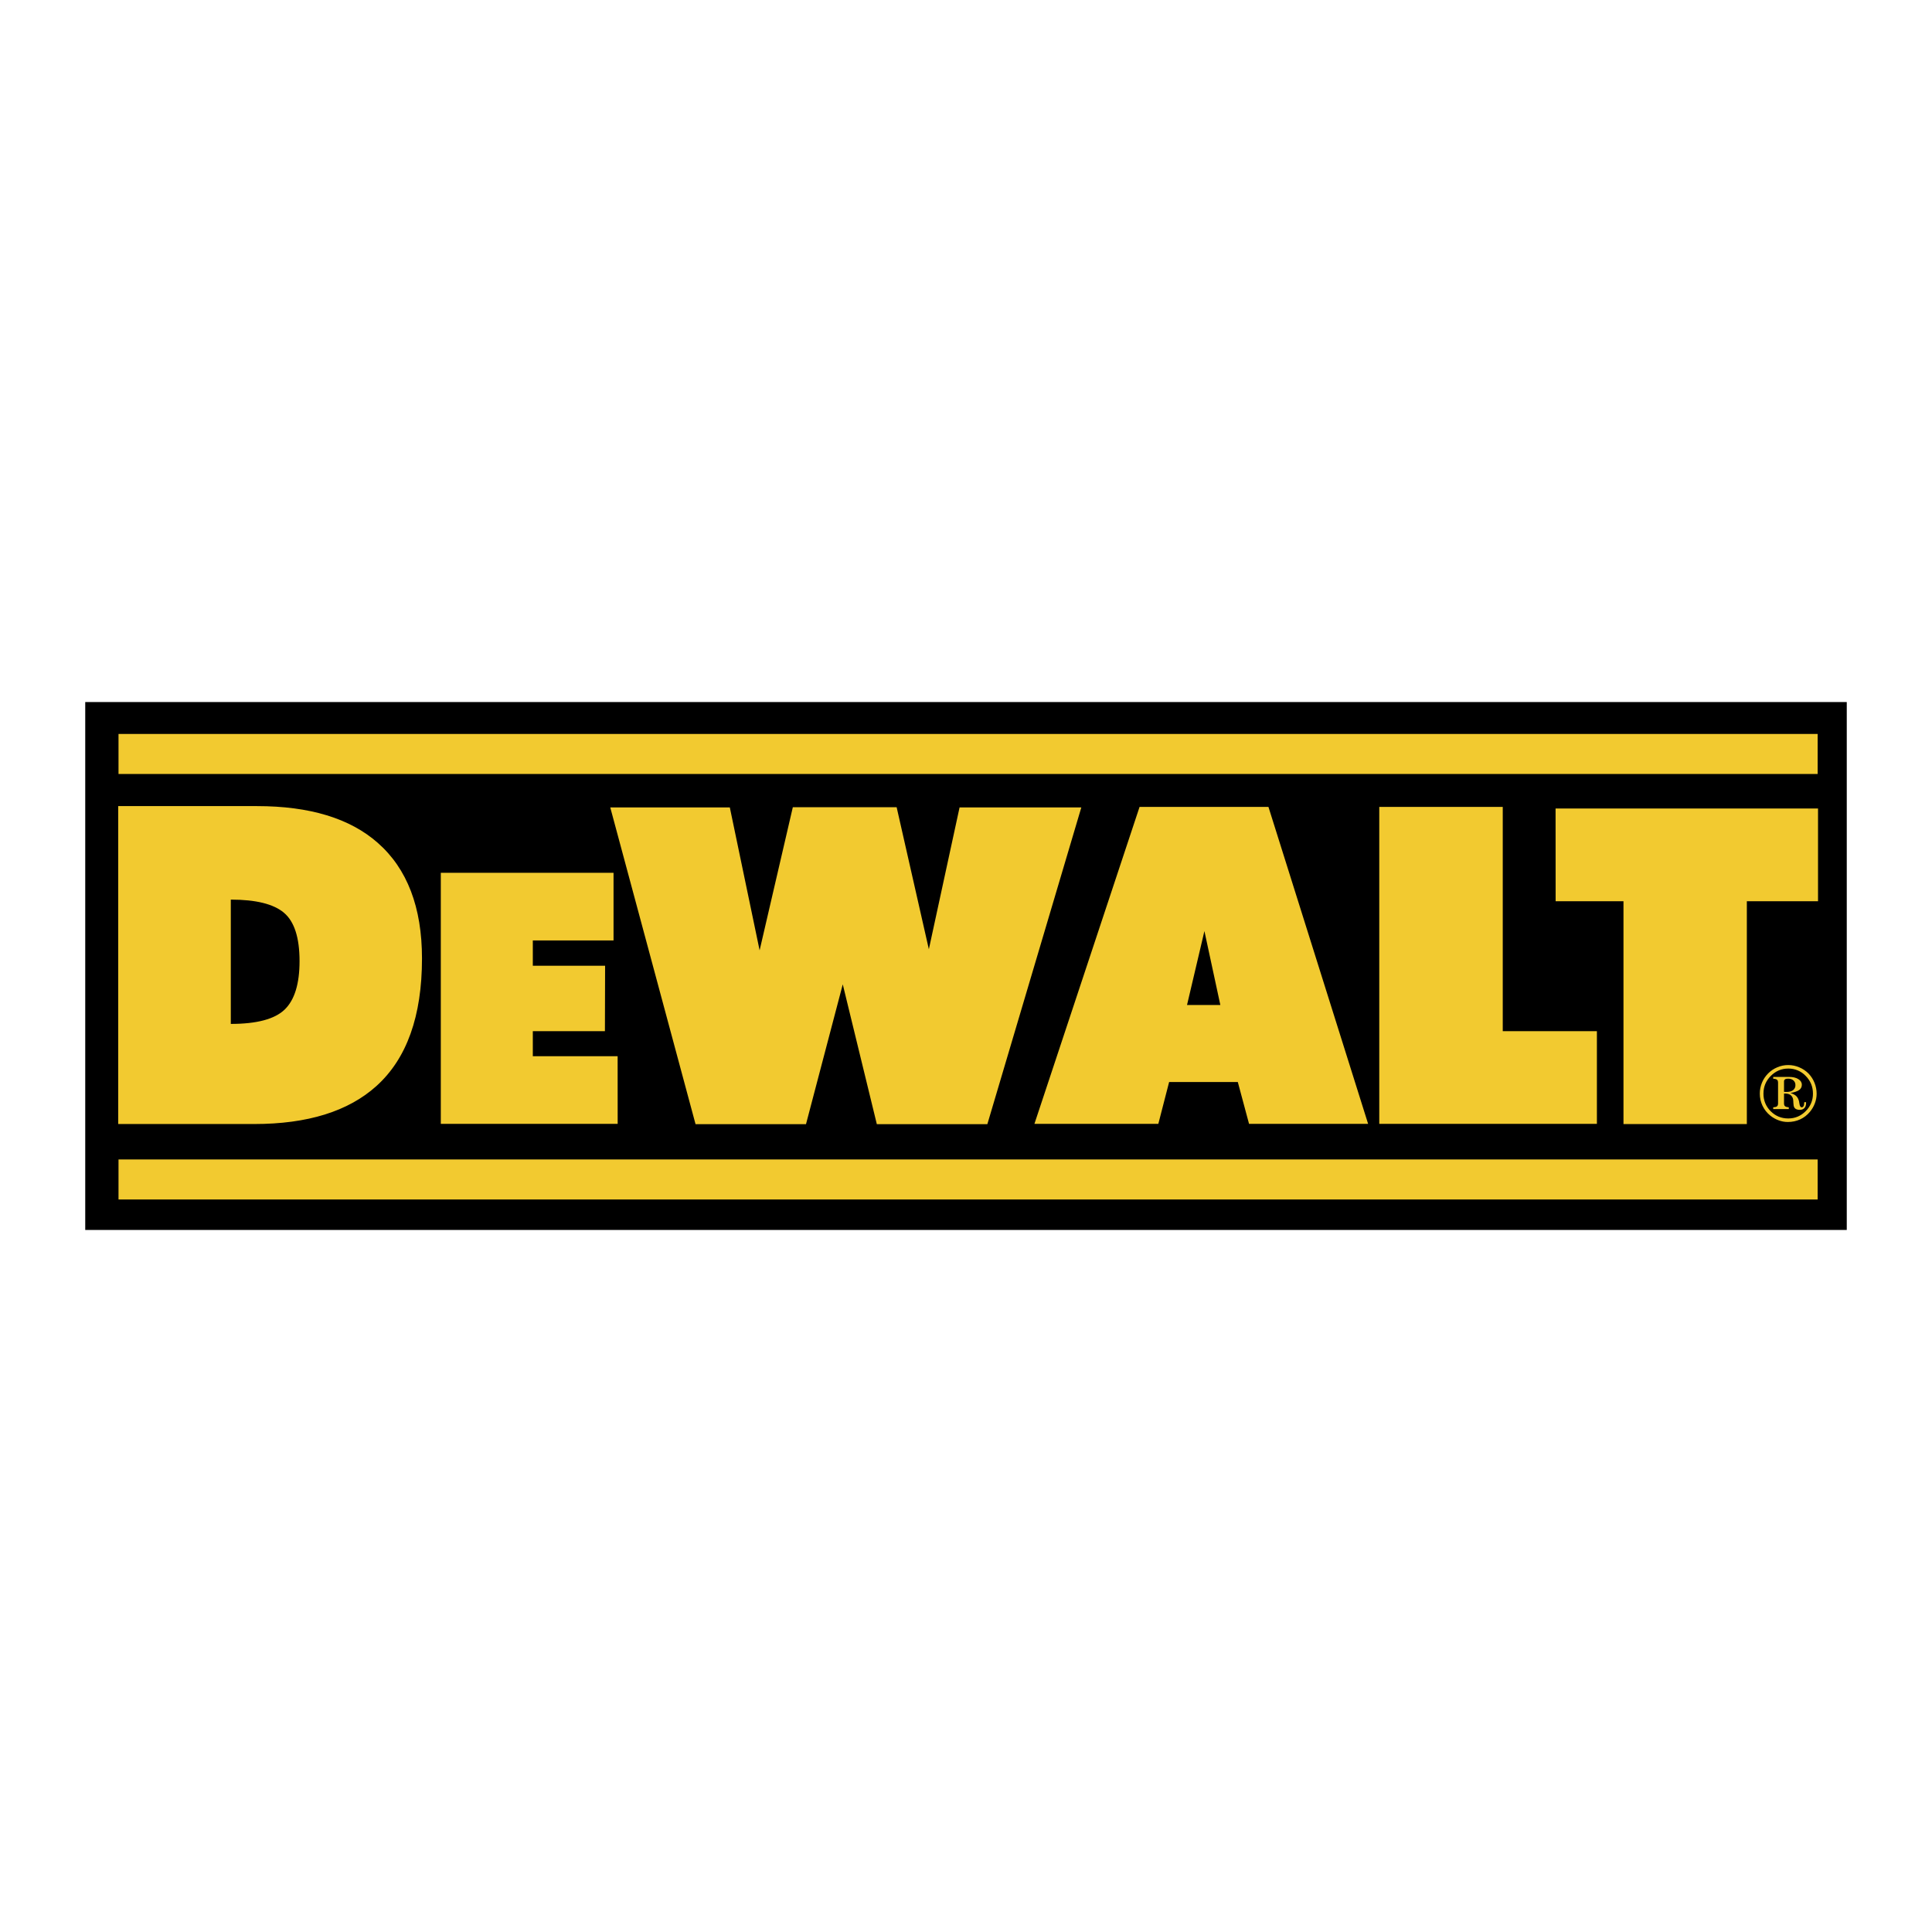
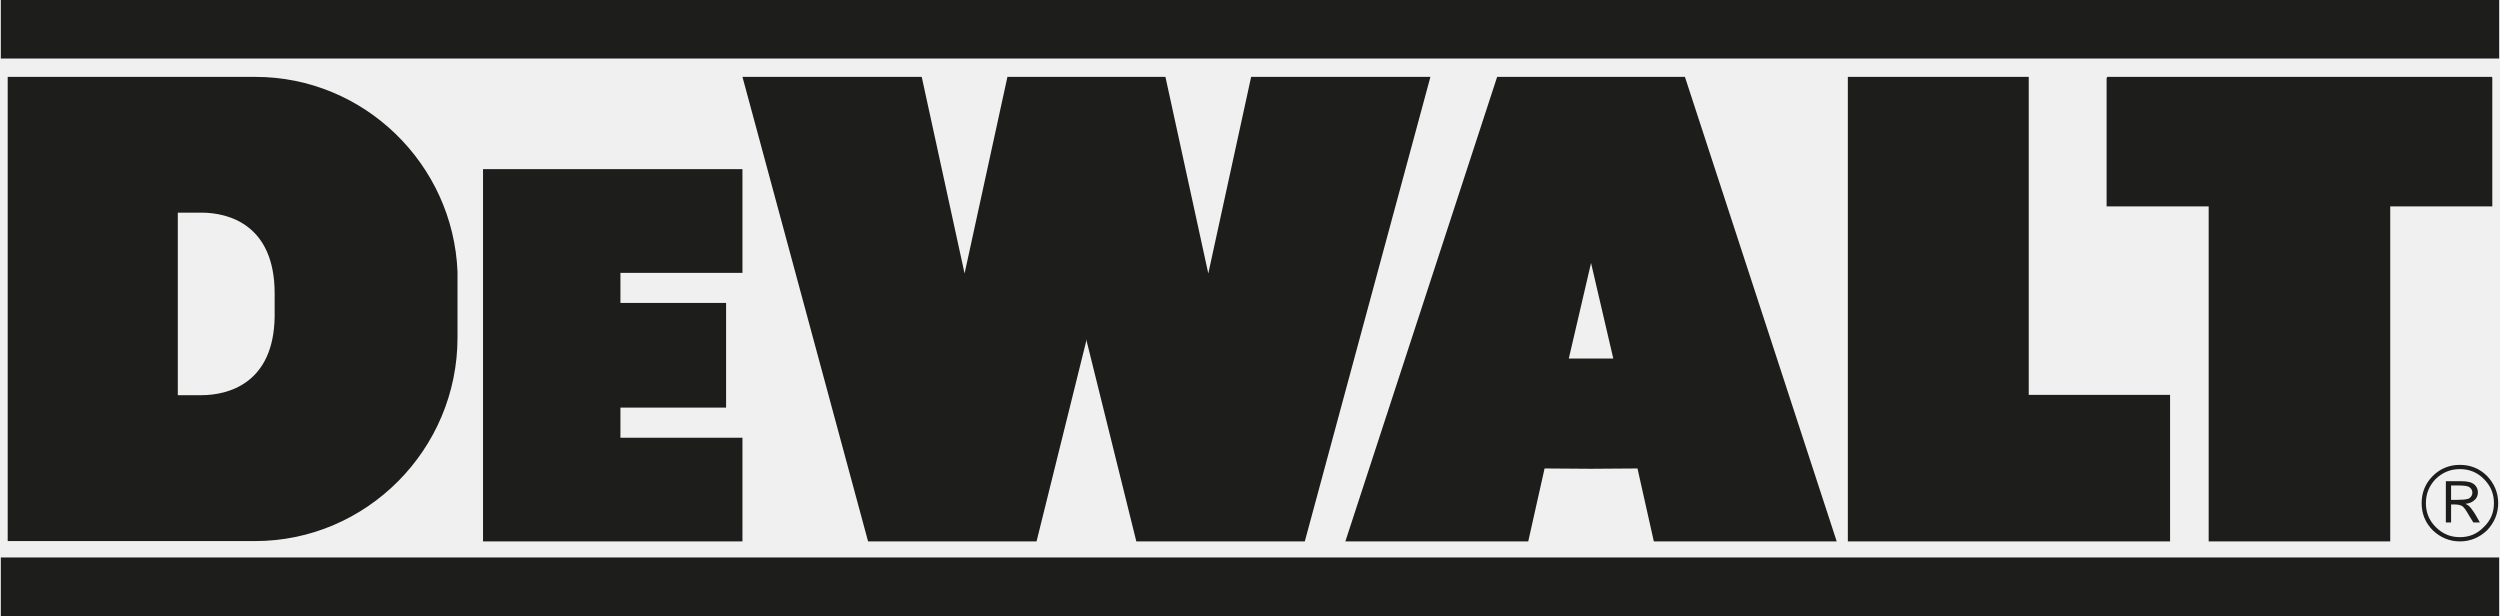
- <svg xmlns="http://www.w3.org/2000/svg" width="2500" height="2500" viewBox="0 0 192.756 192.756">
-   <g fill-rule="evenodd" clip-rule="evenodd">
-     <path fill="#fff" d="M0 0h192.756v192.756H0V0z" />
-     <path d="M8.504 70.043h175.748v52.67H8.504v-52.67z" />
-     <path fill="#f2ca30" d="M155.206 89.919l-.006-9.254h26.185v9.254h-7.102v22.227h-12.308V89.919h-6.769z" />
-     <path fill="#f2ca30" d="M159.323 112.127H137.61v-31.62h12.32v22.374h9.393v9.246zM115.567 112.127h-12.362l10.489-31.62h12.86l9.943 31.62h-11.88l-1.12-4.171h-6.854l-1.076 4.171zm6.187-11.856l-1.589-7.377-1.736 7.377h3.325zM89.458 80.536l3.214 14.17 3.065-14.151h12.147l-9.375 31.602H87.481l-3.398-13.949-3.668 13.949H69.394l-8.508-31.602h11.928l2.973 14.26L79.1 80.536h10.358zM61.625 112.126H43.979V87.077h17.234v6.75h-8.054v2.527h7.212l-.018 6.524h-7.194v2.498h8.462l.004 6.75zM25.372 112.144H11.794V80.425h13.84c5.257 0 9.275 1.219 12.046 3.657 2.948 2.587 4.422 6.438 4.422 11.544 0 5.758-1.52 10.004-4.553 12.734-2.799 2.518-6.862 3.784-12.177 3.784zm4.514-16.252c0-2.346-.522-3.957-1.559-4.829-1.036-.873-2.806-1.309-5.3-1.309v12.402c2.595 0 4.389-.479 5.377-1.436.989-.955 1.482-2.571 1.482-4.828zM11.824 73.229h169.523v3.994H11.824v-3.994zM11.824 115.678h169.523v3.994H11.824v-3.994zM177.992 107.896v1.038l.094.007.086.002h.076c.279 0 .496-.061.65-.18a.606.606 0 0 0 .231-.508.585.585 0 0 0-.199-.462c-.133-.118-.312-.176-.535-.176-.136 0-.236.022-.303.069-.067.047-.1.117-.1.21zm.507-.451c.383 0 .69.072.922.218.232.145.348.332.348.561a.614.614 0 0 1-.264.524c-.176.13-.467.229-.874.301.259.078.452.181.583.308.13.127.222.3.275.518.013.053.026.133.04.238.032.242.109.362.231.362.074 0 .134-.038.178-.113s.065-.179.065-.309v-.013a.325.325 0 0 0 .009-.079h.18v.1c0 .21-.057.374-.168.493-.111.117-.269.177-.471.177a.801.801 0 0 1-.329-.063.434.434 0 0 1-.21-.184c-.053-.099-.082-.244-.088-.437s-.016-.322-.032-.389a.682.682 0 0 0-.264-.416c-.13-.091-.305-.137-.523-.137h-.115v.979c0 .135.033.23.103.287.067.055.191.091.373.107v.176h-1.554v-.176c.184-.011.311-.045.379-.1.069-.057.104-.154.104-.295v-2.058c0-.141-.034-.24-.103-.297-.067-.058-.195-.093-.381-.105v-.18h1.586v.002zm2.38 1.662c0-.685-.241-1.272-.723-1.762a2.352 2.352 0 0 0-1.737-.734c-.678 0-1.261.245-1.748.734s-.73 1.077-.73 1.762a2.4 2.4 0 0 0 .72 1.759c.48.481 1.064.723 1.751.723.68 0 1.26-.244 1.743-.73a2.404 2.404 0 0 0 .724-1.752zm-2.46-2.847c.373 0 .738.075 1.097.228.357.151.665.359.924.621a2.913 2.913 0 0 1 .806 2.02c0 .317-.058.631-.174.941-.115.312-.28.597-.496.857-.275.33-.6.581-.976.754-.378.173-.788.26-1.232.26-.309 0-.613-.056-.913-.166a2.934 2.934 0 0 1-.835-.473 2.808 2.808 0 0 1-1.045-2.198c0-.372.071-.731.214-1.079.142-.347.347-.654.613-.923.263-.267.57-.473.922-.62a2.763 2.763 0 0 1 1.095-.222z" />
-   </g>
+ <svg xmlns="http://www.w3.org/2000/svg" viewBox="0 0 3747.09 923.9" width="2500" height="616">
+   <path d="M0 0h3747.09v87.83H0zm0 836.07h3747.09v87.83H0zM10.3 115.3h371.42c162.9 0 296.84 130.51 303.22 292.43v98.62c0 167.8-136.4 305.18-303.71 305.18H10.3zm255.14 203.62h35.33c40.23 0 109.91 17.66 109.91 121.19v34.84c-1.47 100.58-70.16 117.76-109.91 117.76h-35.33V318.93zm822.33 135.42v157.01H929.29v45.14h183.01v155.54H723.21V253.67h389.09v155.54H929.29v45.14h158.48zm24.53-339.04h268.88l64.27 294.88 64.28-294.88h236.98l64.28 294.88 64.27-294.88h268.88l-188.41 696.72h-252.68l-74.58-300.77v-2.45 1.47l-.49-1.47v2.45l-74.58 300.77h-252.68L1112.31 115.3zm904.27 696.72h274.27l24.53-109.41 69.67.49 69.67-.49 24.53 109.41h274.27L2525.85 115.3h-281.63l-227.66 696.72zm368.48-417.54l-33.36 143.27h66.73l-33.36-143.27zm385.16-279.18h271.33v476.91h211.96v219.81h-483.29zm389.09 0h577l.49 1.47V309.6h-153.08v502.43H3311.4V309.6h-153.08V117.27l.98-1.96zm586.33 639.32c0 15.7-5.89 29.44-16.68 40.72-11.28 10.79-25.02 16.68-40.72 16.68s-29.44-5.89-40.72-16.68c-11.28-11.28-16.68-25.02-16.68-40.72s5.4-29.44 16.68-40.72 25.02-16.68 40.72-16.68 29.44 5.4 40.72 16.68c10.79 11.28 16.68 25.02 16.68 40.72zm-6.38 0c0-14.23-4.91-26-15.21-36.31-9.81-9.81-21.59-14.72-35.82-14.72s-26 4.91-36.31 14.72c-9.81 10.3-14.72 22.08-14.72 36.31s4.91 26 14.72 35.82c10.3 10.3 22.08 15.21 36.31 15.21s26-4.91 35.82-15.21c10.3-9.81 15.21-21.59 15.21-35.82zm-72.13-32.87h23.55c8.83 0 15.21 1.47 19.14 4.91 3.43 2.94 5.4 6.87 5.4 11.78s-1.96 9.32-5.89 12.27c-2.94 2.45-6.87 4.42-12.76 4.91 2.94 1.47 4.42 2.45 5.4 3.43s2.94 2.94 4.91 5.89c1.96 2.94 3.93 5.4 4.91 7.36l6.38 11.28h-9.81l-6.38-10.3c-4.42-7.85-7.85-12.76-10.3-14.23s-6.38-2.45-11.78-2.45h-4.91v26.99h-7.85v-61.82zm7.85 6.38v21.59h7.85c8.34 0 14.23-.49 17.17-1.47 1.96-.49 3.43-1.47 4.91-3.43 1.47-1.96 1.96-3.93 1.96-5.89 0-2.94-.98-5.4-3.43-7.36-1.96-2.45-7.85-3.43-16.68-3.43h-11.78z" fill="#1d1d1b" fill-rule="evenodd" />
</svg>
